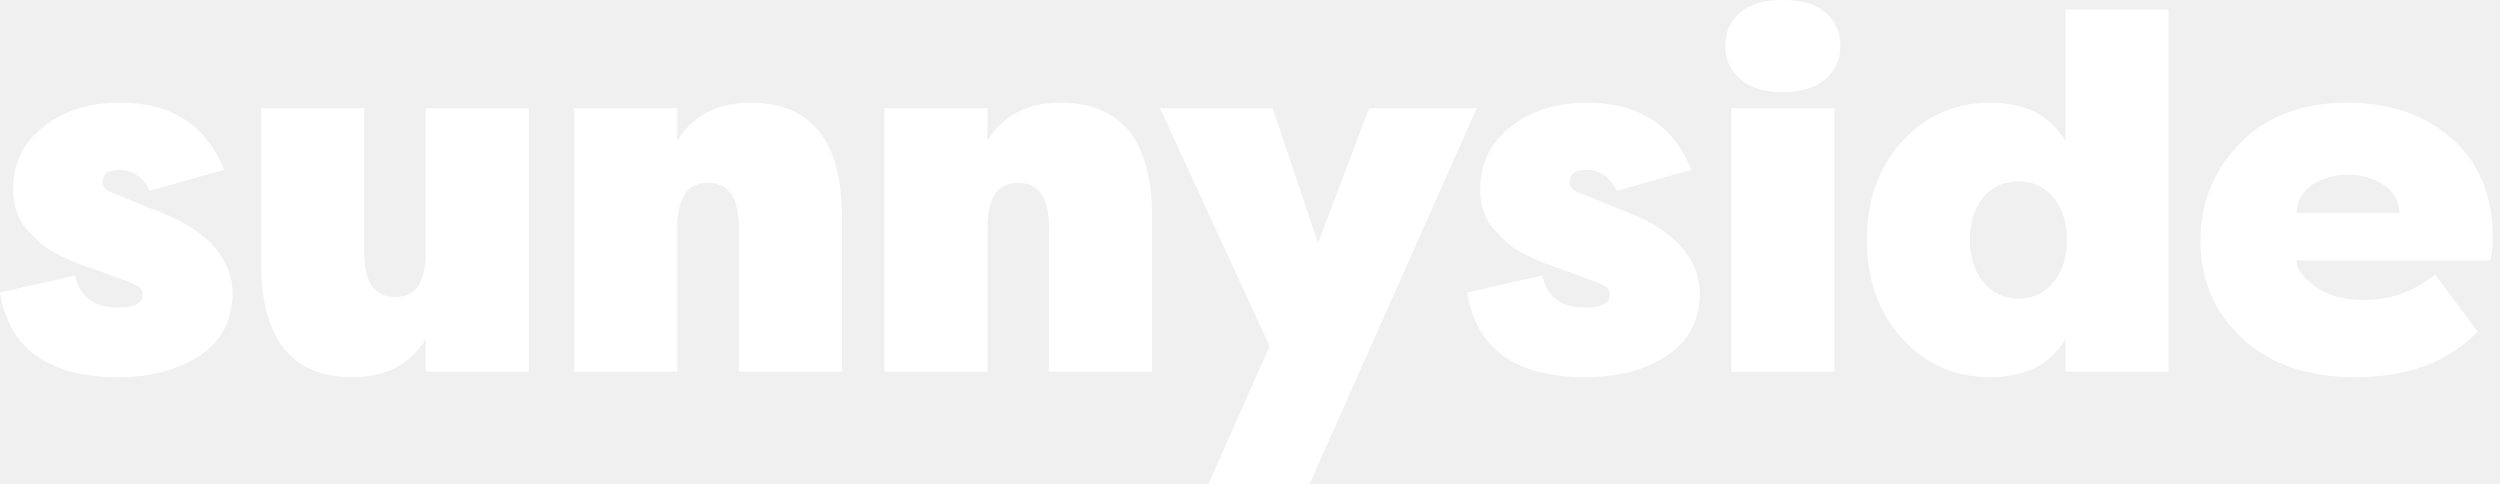
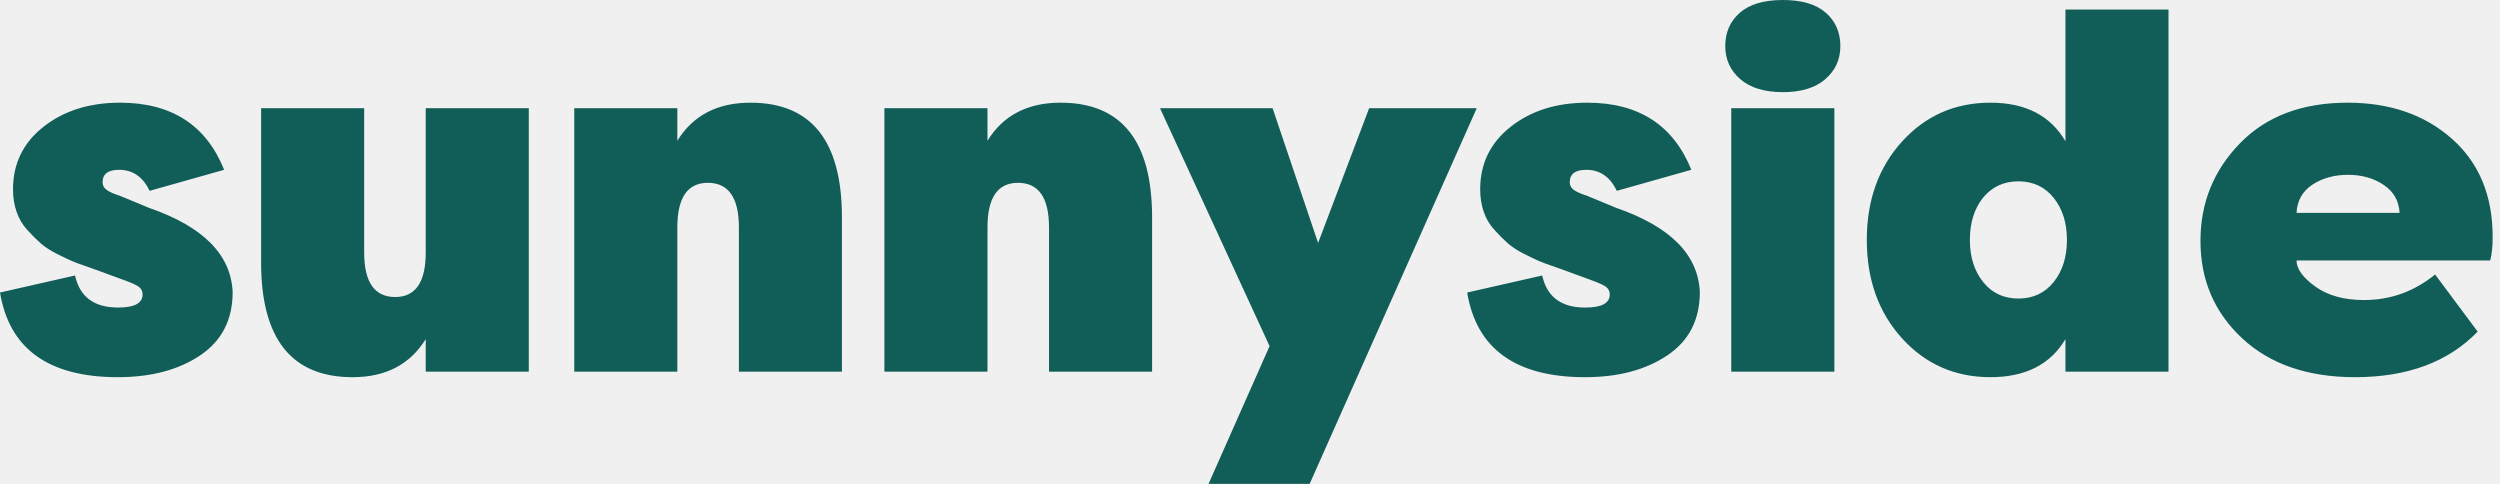
<svg xmlns="http://www.w3.org/2000/svg" width="124" height="24">
-   <path d="M5.857 18.708c1.638 0 2.995-.36 4.07-1.08 1.075-.721 1.613-1.769 1.613-3.144-.083-1.855-1.464-3.246-4.144-4.173l-1.44-.597c-.314-.1-.538-.198-.67-.298a.45.45 0 01-.198-.373c0-.414.273-.62.819-.62.678 0 1.182.347 1.513 1.043l3.698-1.044c-.893-2.22-2.614-3.329-5.162-3.329-1.522 0-2.788.398-3.797 1.193C1.15 7.08.645 8.116.645 9.39c0 .398.058.766.174 1.106.116.34.29.638.521.894.232.257.455.48.67.671.215.19.488.369.82.534.33.166.582.286.756.36.174.075.41.162.707.261l.422.15 1.49.546c.363.133.6.244.707.335a.449.449 0 01.16.36c0 .431-.404.647-1.215.647-1.191 0-1.903-.53-2.134-1.59L0 14.509c.463 2.8 2.416 4.2 5.857 4.2zm11.636 0c1.638 0 2.845-.63 3.623-1.888v1.615h5.112V5.366h-5.112v7.156c0 1.474-.505 2.21-1.514 2.21-1.026 0-1.539-.736-1.539-2.21V5.366h-5.112v7.653c0 3.793 1.514 5.69 4.542 5.69zm16.103-.273V11.28c0-1.475.504-2.212 1.513-2.212 1.026 0 1.54.737 1.54 2.212v7.155h5.111v-7.652c0-3.793-1.513-5.69-4.541-5.69-1.638 0-2.846.63-3.623 1.888V5.366h-5.113v13.069h5.113zm15.383 0V11.28c0-1.475.504-2.212 1.514-2.212 1.025 0 1.538.737 1.538 2.212v7.155h5.113v-7.652c0-3.793-1.514-5.69-4.542-5.69-1.638 0-2.846.63-3.623 1.888V5.366h-5.113v13.069h5.113zM64.958 24l8.289-18.634H67.91l-2.532 6.684-2.258-6.684h-5.584l5.435 11.802L59.944 24h5.014zm13.67-5.292c1.638 0 2.995-.36 4.07-1.08 1.076-.721 1.614-1.769 1.614-3.144-.083-1.855-1.465-3.246-4.145-4.173l-1.44-.597c-.314-.1-.537-.198-.67-.298a.45.45 0 01-.198-.373c0-.414.273-.62.819-.62.678 0 1.183.347 1.514 1.043l3.698-1.044c-.894-2.22-2.614-3.329-5.162-3.329-1.522 0-2.788.398-3.797 1.193-1.01.795-1.514 1.83-1.514 3.105 0 .398.058.766.173 1.106.116.34.29.638.522.894.231.257.455.48.67.671.215.19.488.369.819.534.33.166.583.286.757.36.173.075.41.162.707.261l.422.15 1.489.546c.364.133.6.244.707.335a.449.449 0 01.161.36c0 .431-.405.647-1.216.647-1.19 0-1.902-.53-2.134-1.59l-3.723.844c.464 2.8 2.416 4.2 5.857 4.2zm9.8-14.137c.91 0 1.613-.215 2.11-.646.495-.43.744-.977.744-1.64 0-.678-.24-1.23-.72-1.651C90.082.21 89.371 0 88.428 0c-.943 0-1.655.211-2.135.634-.48.422-.72.973-.72 1.652 0 .662.249 1.209.745 1.64.497.43 1.2.645 2.11.645zm2.556 13.864V5.366H85.87v13.069h5.113zm7.74.273c1.737 0 2.977-.63 3.722-1.888v1.615h5.112V.472h-5.112v6.534c-.745-1.275-1.985-1.913-3.723-1.913-1.753 0-3.214.642-4.38 1.926-1.166 1.283-1.75 2.91-1.75 4.882 0 1.97.584 3.598 1.75 4.882 1.166 1.283 2.627 1.925 4.38 1.925zm1.39-3.9c-.729 0-1.312-.274-1.75-.82-.439-.547-.658-1.243-.658-2.087 0-.845.215-1.54.645-2.087.447-.547 1.034-.82 1.762-.82s1.311.273 1.75.82c.438.546.657 1.242.657 2.087 0 .844-.219 1.54-.657 2.087-.439.546-1.022.82-1.75.82zm16.698 3.9c2.597 0 4.624-.754 6.08-2.26l-2.11-2.833c-1.042.845-2.217 1.267-3.524 1.267-.992 0-1.799-.224-2.42-.67-.62-.448-.93-.879-.93-1.293h9.604c.083-.298.124-.687.124-1.167 0-2.054-.674-3.677-2.022-4.87-1.349-1.193-3.073-1.789-5.175-1.789-2.25 0-4.028.671-5.335 2.013-1.307 1.341-1.961 2.956-1.961 4.844 0 1.938.69 3.549 2.072 4.833 1.382 1.283 3.247 1.925 5.597 1.925zm2.208-8.149h-5.112c.033-.613.298-1.08.794-1.404.496-.323 1.084-.484 1.762-.484.678 0 1.266.165 1.762.497.497.331.761.795.794 1.391z" fill="#FFF" fill-rule="nonzero" />
+   <path d="M5.857 18.708c1.638 0 2.995-.36 4.07-1.08 1.075-.721 1.613-1.769 1.613-3.144-.083-1.855-1.464-3.246-4.144-4.173l-1.44-.597c-.314-.1-.538-.198-.67-.298a.45.45 0 01-.198-.373c0-.414.273-.62.819-.62.678 0 1.182.347 1.513 1.043l3.698-1.044c-.893-2.22-2.614-3.329-5.162-3.329-1.522 0-2.788.398-3.797 1.193C1.15 7.08.645 8.116.645 9.39c0 .398.058.766.174 1.106.116.34.29.638.521.894.232.257.455.48.67.671.215.19.488.369.82.534.33.166.582.286.756.36.174.075.41.162.707.261l.422.15 1.49.546c.363.133.6.244.707.335a.449.449 0 01.16.36c0 .431-.404.647-1.215.647-1.191 0-1.903-.53-2.134-1.59L0 14.509c.463 2.8 2.416 4.2 5.857 4.2zm11.636 0c1.638 0 2.845-.63 3.623-1.888v1.615h5.112V5.366h-5.112v7.156c0 1.474-.505 2.21-1.514 2.21-1.026 0-1.539-.736-1.539-2.21V5.366h-5.112v7.653c0 3.793 1.514 5.69 4.542 5.69zm16.103-.273V11.28c0-1.475.504-2.212 1.513-2.212 1.026 0 1.54.737 1.54 2.212v7.155h5.111v-7.652c0-3.793-1.513-5.69-4.541-5.69-1.638 0-2.846.63-3.623 1.888V5.366h-5.113v13.069h5.113zm15.383 0V11.28c0-1.475.504-2.212 1.514-2.212 1.025 0 1.538.737 1.538 2.212v7.155h5.113v-7.652c0-3.793-1.514-5.69-4.542-5.69-1.638 0-2.846.63-3.623 1.888V5.366h-5.113v13.069h5.113zM64.958 24l8.289-18.634H67.91l-2.532 6.684-2.258-6.684h-5.584l5.435 11.802L59.944 24h5.014zm13.67-5.292c1.638 0 2.995-.36 4.07-1.08 1.076-.721 1.614-1.769 1.614-3.144-.083-1.855-1.465-3.246-4.145-4.173l-1.44-.597c-.314-.1-.537-.198-.67-.298a.45.45 0 01-.198-.373c0-.414.273-.62.819-.62.678 0 1.183.347 1.514 1.043l3.698-1.044c-.894-2.22-2.614-3.329-5.162-3.329-1.522 0-2.788.398-3.797 1.193-1.01.795-1.514 1.83-1.514 3.105 0 .398.058.766.173 1.106.116.34.29.638.522.894.231.257.455.48.67.671.215.19.488.369.819.534.33.166.583.286.757.36.173.075.41.162.707.261l.422.15 1.489.546c.364.133.6.244.707.335a.449.449 0 01.161.36c0 .431-.405.647-1.216.647-1.19 0-1.902-.53-2.134-1.59l-3.723.844c.464 2.8 2.416 4.2 5.857 4.2zm9.8-14.137c.91 0 1.613-.215 2.11-.646.495-.43.744-.977.744-1.64 0-.678-.24-1.23-.72-1.651C90.082.21 89.371 0 88.428 0c-.943 0-1.655.211-2.135.634-.48.422-.72.973-.72 1.652 0 .662.249 1.209.745 1.64.497.43 1.2.645 2.11.645zm2.556 13.864V5.366H85.87v13.069h5.113zm7.74.273c1.737 0 2.977-.63 3.722-1.888v1.615h5.112V.472h-5.112v6.534c-.745-1.275-1.985-1.913-3.723-1.913-1.753 0-3.214.642-4.38 1.926-1.166 1.283-1.75 2.91-1.75 4.882 0 1.97.584 3.598 1.75 4.882 1.166 1.283 2.627 1.925 4.38 1.925zm1.39-3.9c-.729 0-1.312-.274-1.75-.82-.439-.547-.658-1.243-.658-2.087 0-.845.215-1.54.645-2.087.447-.547 1.034-.82 1.762-.82s1.311.273 1.75.82c.438.546.657 1.242.657 2.087 0 .844-.219 1.54-.657 2.087-.439.546-1.022.82-1.75.82zm16.698 3.9c2.597 0 4.624-.754 6.08-2.26l-2.11-2.833c-1.042.845-2.217 1.267-3.524 1.267-.992 0-1.799-.224-2.42-.67-.62-.448-.93-.879-.93-1.293h9.604c.083-.298.124-.687.124-1.167 0-2.054-.674-3.677-2.022-4.87-1.349-1.193-3.073-1.789-5.175-1.789-2.25 0-4.028.671-5.335 2.013-1.307 1.341-1.961 2.956-1.961 4.844 0 1.938.69 3.549 2.072 4.833 1.382 1.283 3.247 1.925 5.597 1.925zm2.208-8.149h-5.112c.033-.613.298-1.08.794-1.404.496-.323 1.084-.484 1.762-.484.678 0 1.266.165 1.762.497.497.331.761.795.794 1.391z" fill-rule="nonzero" fill="#115e59" />
</svg>
